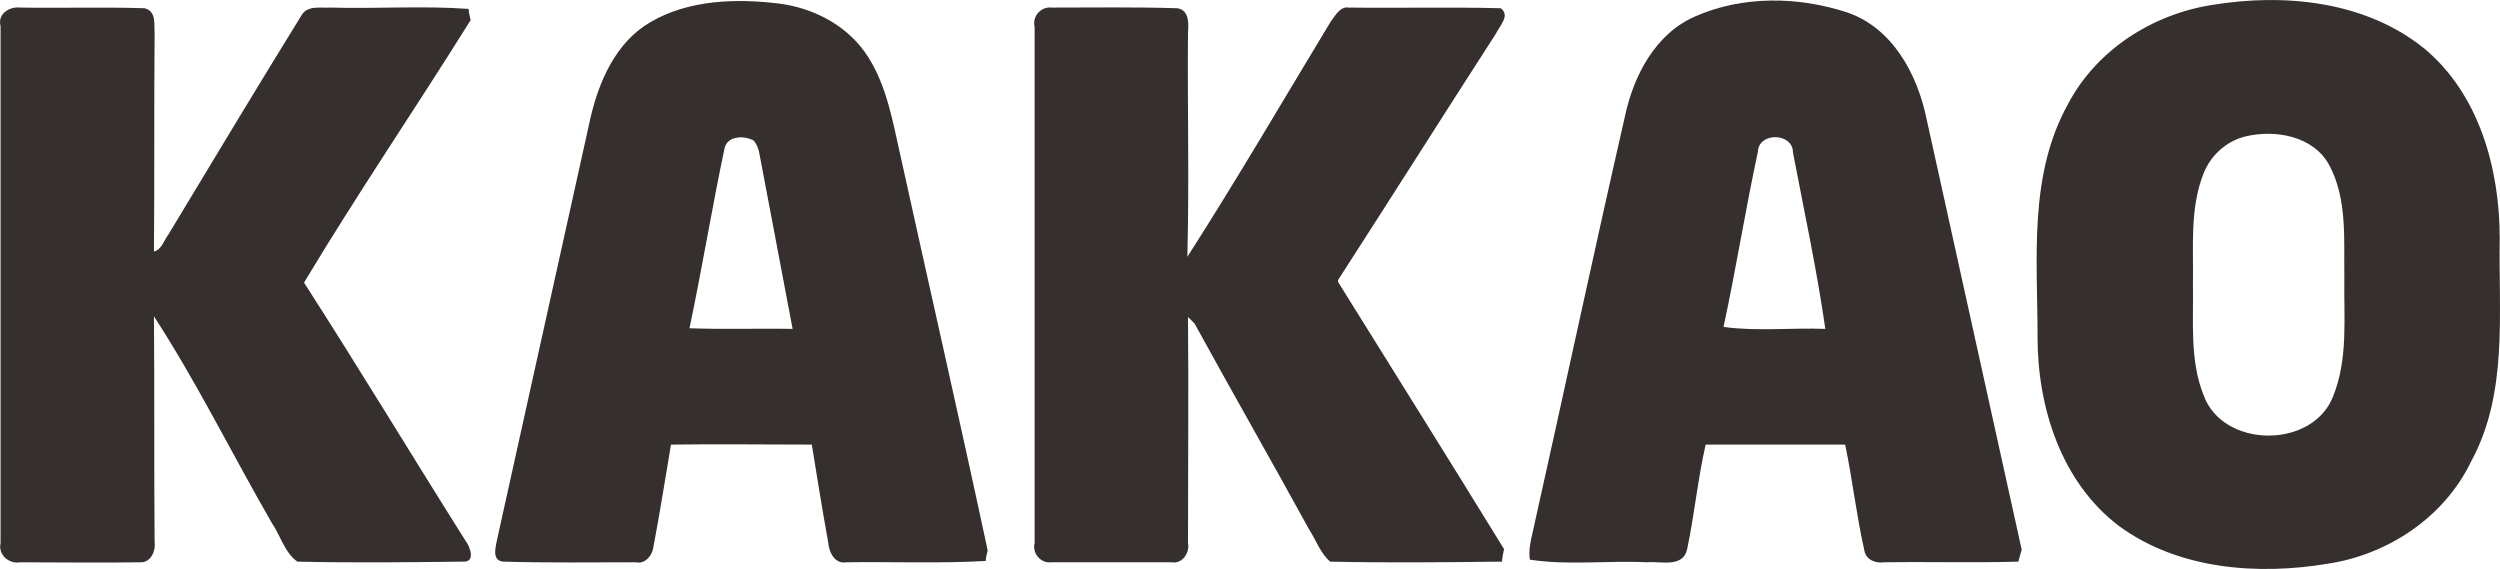
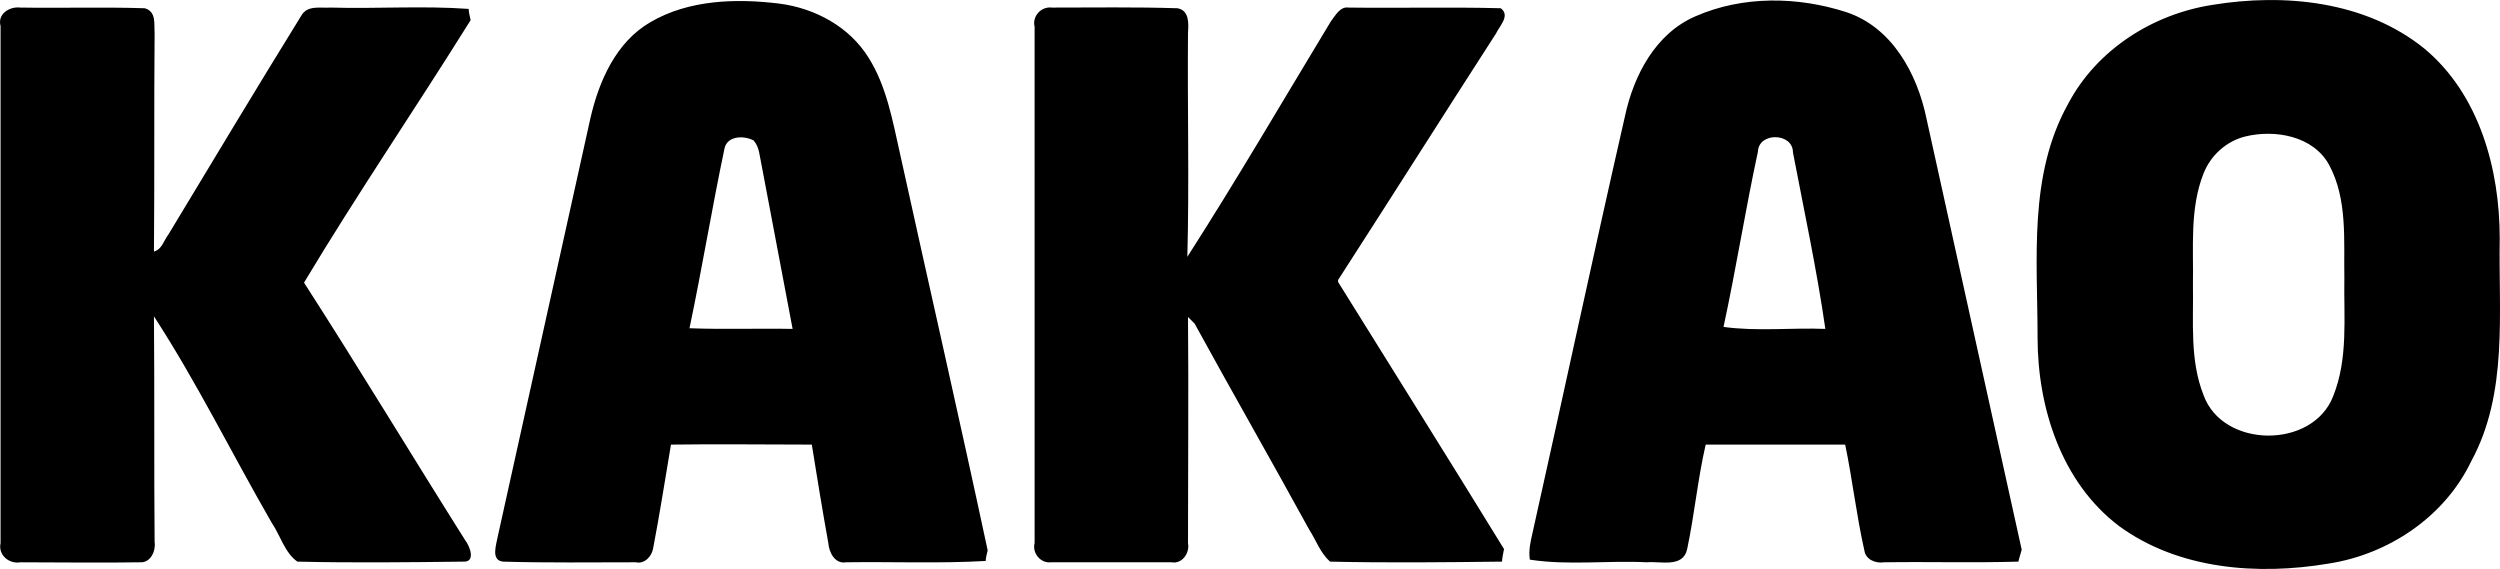
<svg xmlns="http://www.w3.org/2000/svg" width="2500" height="569" viewBox="15.915 181.957 378.127 86.055">
-   <path fill="#352F2E" d="M16 185.9c-.5-1.801 1.3-3 3-2.801 6.3.101 12.5-.1 18.8.101 1.8.5 1.4 2.399 1.5 3.8-.1 11 0 22-.1 33 1.199-.3 1.5-1.7 2.199-2.6C48.1 206.3 54.7 195.3 61.5 184.3c.899-1.6 2.899-1.1 4.399-1.2 7 .2 14-.3 20.9.2 0 .4.2 1.3.3 1.7-8.3 13.3-17.1 26.2-25.2 39.7 8.301 12.899 16.2 26 24.4 39 .7.899 1.6 3.3-.3 3.2-8.4.1-16.7.199-25.101 0C59 265.6 58.3 262.9 57 261c-6-10.4-11.3-21.2-17.8-31.2.1 11.4 0 22.8.1 34.101.2 1.399-.6 3.199-2.2 3.1-6 .1-12.1 0-18.1 0-1.7.3-3.4-1.1-3-2.9V185.9zM172.4 186c-.399-1.6 1-3.1 2.601-2.9 6.3 0 12.6-.1 19 .101 1.8.3 1.7 2.3 1.6 3.7-.1 11.3.2 22.6-.1 33.899 7.5-11.7 14.5-23.7 21.7-35.6.699-.9 1.399-2.3 2.699-2.101 7.7.101 15.4-.1 23 .101 1.5 1.1-.199 2.7-.699 3.8-8 12.4-15.9 24.9-23.9 37.3v.3c8.4 13.5 16.8 26.9 25.1 40.4-.1.5-.3 1.4-.3 1.9-8.7.1-17.399.199-26 0-1.5-1.301-2.1-3.2-3.2-4.9-5.699-10.4-11.6-20.7-17.3-31.1l-1-1c.101 11.399 0 22.8 0 34.199.3 1.5-.899 3.2-2.5 2.9h-18.2c-1.6.2-2.899-1.4-2.5-2.9L172.4 186zM394 218c0-10.5-3.101-21.8-11.4-28.7-8.9-7.2-21.2-8.399-32.1-6.6-9 1.399-17.5 6.8-21.801 15-6 10.8-4.6 23.5-4.6 35.3 0 10.6 3.6 21.9 12.3 28.5 9 6.6 21 7.5 31.7 5.7 9.1-1.4 17.6-7.101 21.6-15.5C395.3 241.4 393.8 229.3 394 218zm-25.2 23.9c-3.101 8-16.7 7.899-19.601-.2-2.1-5.3-1.5-11.101-1.6-16.7.1-5.6-.5-11.5 1.6-16.8 1.101-2.8 3.5-4.9 6.301-5.601 4.5-1.1 10.3-.1 12.699 4.301 2.801 5.2 2.201 11.4 2.301 17.1-.1 6 .6 12.2-1.7 17.9zM152 205c-1.101-4.9-2-10-4.7-14.3-2.9-4.7-8.1-7.5-13.5-8.2-6.5-.8-13.7-.6-19.5 2.8-5.2 3-7.8 8.9-9.1 14.601C100.5 221 95.9 242 91.2 263.1c-.2 1.2-1.1 3.6.8 3.8 6.7.199 13.399.1 20.1.1 1.3.3 2.4-.9 2.601-2.1 1-5.2 1.8-10.4 2.699-15.7 7.101-.101 14.2 0 21.301 0 .8 5 1.6 9.899 2.5 14.899.1 1.4 1 3.2 2.699 2.9 7-.1 14.101.2 21.101-.2 0-.399.2-1.2.3-1.6C161 245.1 156.4 225 152 205zm-31.8 26.6c1.899-9 3.399-18.199 5.3-27.199.399-1.9 2.899-2 4.399-1.2.9 1 .9 2.399 1.2 3.7 1.601 8.3 3.101 16.5 4.7 24.8-5.199-.101-10.399.099-15.599-.101zM307.3 199.9c-1.4-6.801-5.2-13.801-12.1-16.101-7.4-2.399-15.7-2.5-22.801.601-6.1 2.6-9.399 9-10.699 15.1-4.801 21-9.301 42.1-14 63.1-.301 1.301-.601 2.601-.4 4 5.8.9 11.8.101 17.7.4 2-.2 5.5.9 6.1-2 1.101-5.2 1.601-10.6 2.8-15.8h21.101c1.1 5.3 1.7 10.7 2.899 16 .2 1.399 1.7 2 3 1.8 6.8-.1 13.601.1 20.3-.1.101-.5.4-1.4.5-1.801-4.8-21.799-9.6-43.499-14.4-65.199zm-30.7 31.5c1.9-8.801 3.3-17.7 5.2-26.5.1-3 5.3-2.9 5.3.1 1.7 8.9 3.601 17.7 4.9 26.7-5.1-.2-10.3.4-15.4-.3z" />
+   <path fill="currentcolor" d="M16 185.9c-.5-1.801 1.3-3 3-2.801 6.3.101 12.5-.1 18.8.101 1.8.5 1.4 2.399 1.5 3.8-.1 11 0 22-.1 33 1.199-.3 1.5-1.7 2.199-2.6C48.1 206.3 54.7 195.3 61.5 184.3c.899-1.6 2.899-1.1 4.399-1.2 7 .2 14-.3 20.9.2 0 .4.2 1.3.3 1.7-8.3 13.3-17.1 26.2-25.2 39.7 8.301 12.899 16.2 26 24.4 39 .7.899 1.6 3.3-.3 3.2-8.4.1-16.7.199-25.101 0C59 265.6 58.3 262.9 57 261c-6-10.4-11.3-21.2-17.8-31.2.1 11.4 0 22.8.1 34.101.2 1.399-.6 3.199-2.2 3.1-6 .1-12.1 0-18.1 0-1.7.3-3.4-1.1-3-2.9V185.9zM172.4 186c-.399-1.6 1-3.1 2.601-2.9 6.3 0 12.6-.1 19 .101 1.8.3 1.7 2.3 1.6 3.7-.1 11.3.2 22.6-.1 33.899 7.5-11.7 14.5-23.7 21.7-35.6.699-.9 1.399-2.3 2.699-2.101 7.7.101 15.4-.1 23 .101 1.5 1.1-.199 2.7-.699 3.8-8 12.4-15.9 24.9-23.9 37.3v.3c8.4 13.5 16.8 26.9 25.1 40.4-.1.5-.3 1.4-.3 1.9-8.7.1-17.399.199-26 0-1.5-1.301-2.1-3.2-3.2-4.9-5.699-10.4-11.6-20.7-17.3-31.1l-1-1c.101 11.399 0 22.8 0 34.199.3 1.5-.899 3.2-2.5 2.9h-18.2c-1.6.2-2.899-1.4-2.5-2.9L172.4 186zM394 218c0-10.5-3.101-21.8-11.4-28.7-8.9-7.2-21.2-8.399-32.1-6.6-9 1.399-17.5 6.8-21.801 15-6 10.8-4.6 23.5-4.6 35.3 0 10.6 3.6 21.9 12.3 28.5 9 6.6 21 7.5 31.7 5.7 9.1-1.4 17.6-7.101 21.6-15.5C395.3 241.4 393.8 229.3 394 218zm-25.2 23.9c-3.101 8-16.7 7.899-19.601-.2-2.1-5.3-1.5-11.101-1.6-16.7.1-5.6-.5-11.5 1.6-16.8 1.101-2.8 3.5-4.9 6.301-5.601 4.5-1.1 10.3-.1 12.699 4.301 2.801 5.2 2.201 11.4 2.301 17.1-.1 6 .6 12.2-1.7 17.9zM152 205c-1.101-4.9-2-10-4.7-14.3-2.9-4.7-8.1-7.5-13.5-8.2-6.5-.8-13.7-.6-19.5 2.8-5.2 3-7.8 8.9-9.1 14.601C100.5 221 95.9 242 91.2 263.1c-.2 1.2-1.1 3.6.8 3.8 6.7.199 13.399.1 20.1.1 1.3.3 2.4-.9 2.601-2.1 1-5.2 1.8-10.4 2.699-15.7 7.101-.101 14.2 0 21.301 0 .8 5 1.6 9.899 2.5 14.899.1 1.4 1 3.2 2.699 2.9 7-.1 14.101.2 21.101-.2 0-.399.2-1.2.3-1.6C161 245.1 156.4 225 152 205zm-31.8 26.6c1.899-9 3.399-18.199 5.3-27.199.399-1.9 2.899-2 4.399-1.2.9 1 .9 2.399 1.2 3.7 1.601 8.3 3.101 16.5 4.7 24.8-5.199-.101-10.399.099-15.599-.101zM307.3 199.9c-1.4-6.801-5.2-13.801-12.1-16.101-7.4-2.399-15.7-2.5-22.801.601-6.1 2.6-9.399 9-10.699 15.1-4.801 21-9.301 42.1-14 63.1-.301 1.301-.601 2.601-.4 4 5.8.9 11.8.101 17.7.4 2-.2 5.5.9 6.1-2 1.101-5.2 1.601-10.6 2.8-15.8h21.101c1.1 5.3 1.7 10.7 2.899 16 .2 1.399 1.7 2 3 1.8 6.8-.1 13.601.1 20.3-.1.101-.5.4-1.4.5-1.801-4.8-21.799-9.6-43.499-14.4-65.199zm-30.7 31.5c1.9-8.801 3.3-17.7 5.2-26.5.1-3 5.3-2.9 5.3.1 1.7 8.9 3.601 17.7 4.9 26.7-5.1-.2-10.3.4-15.4-.3z" />
</svg>
